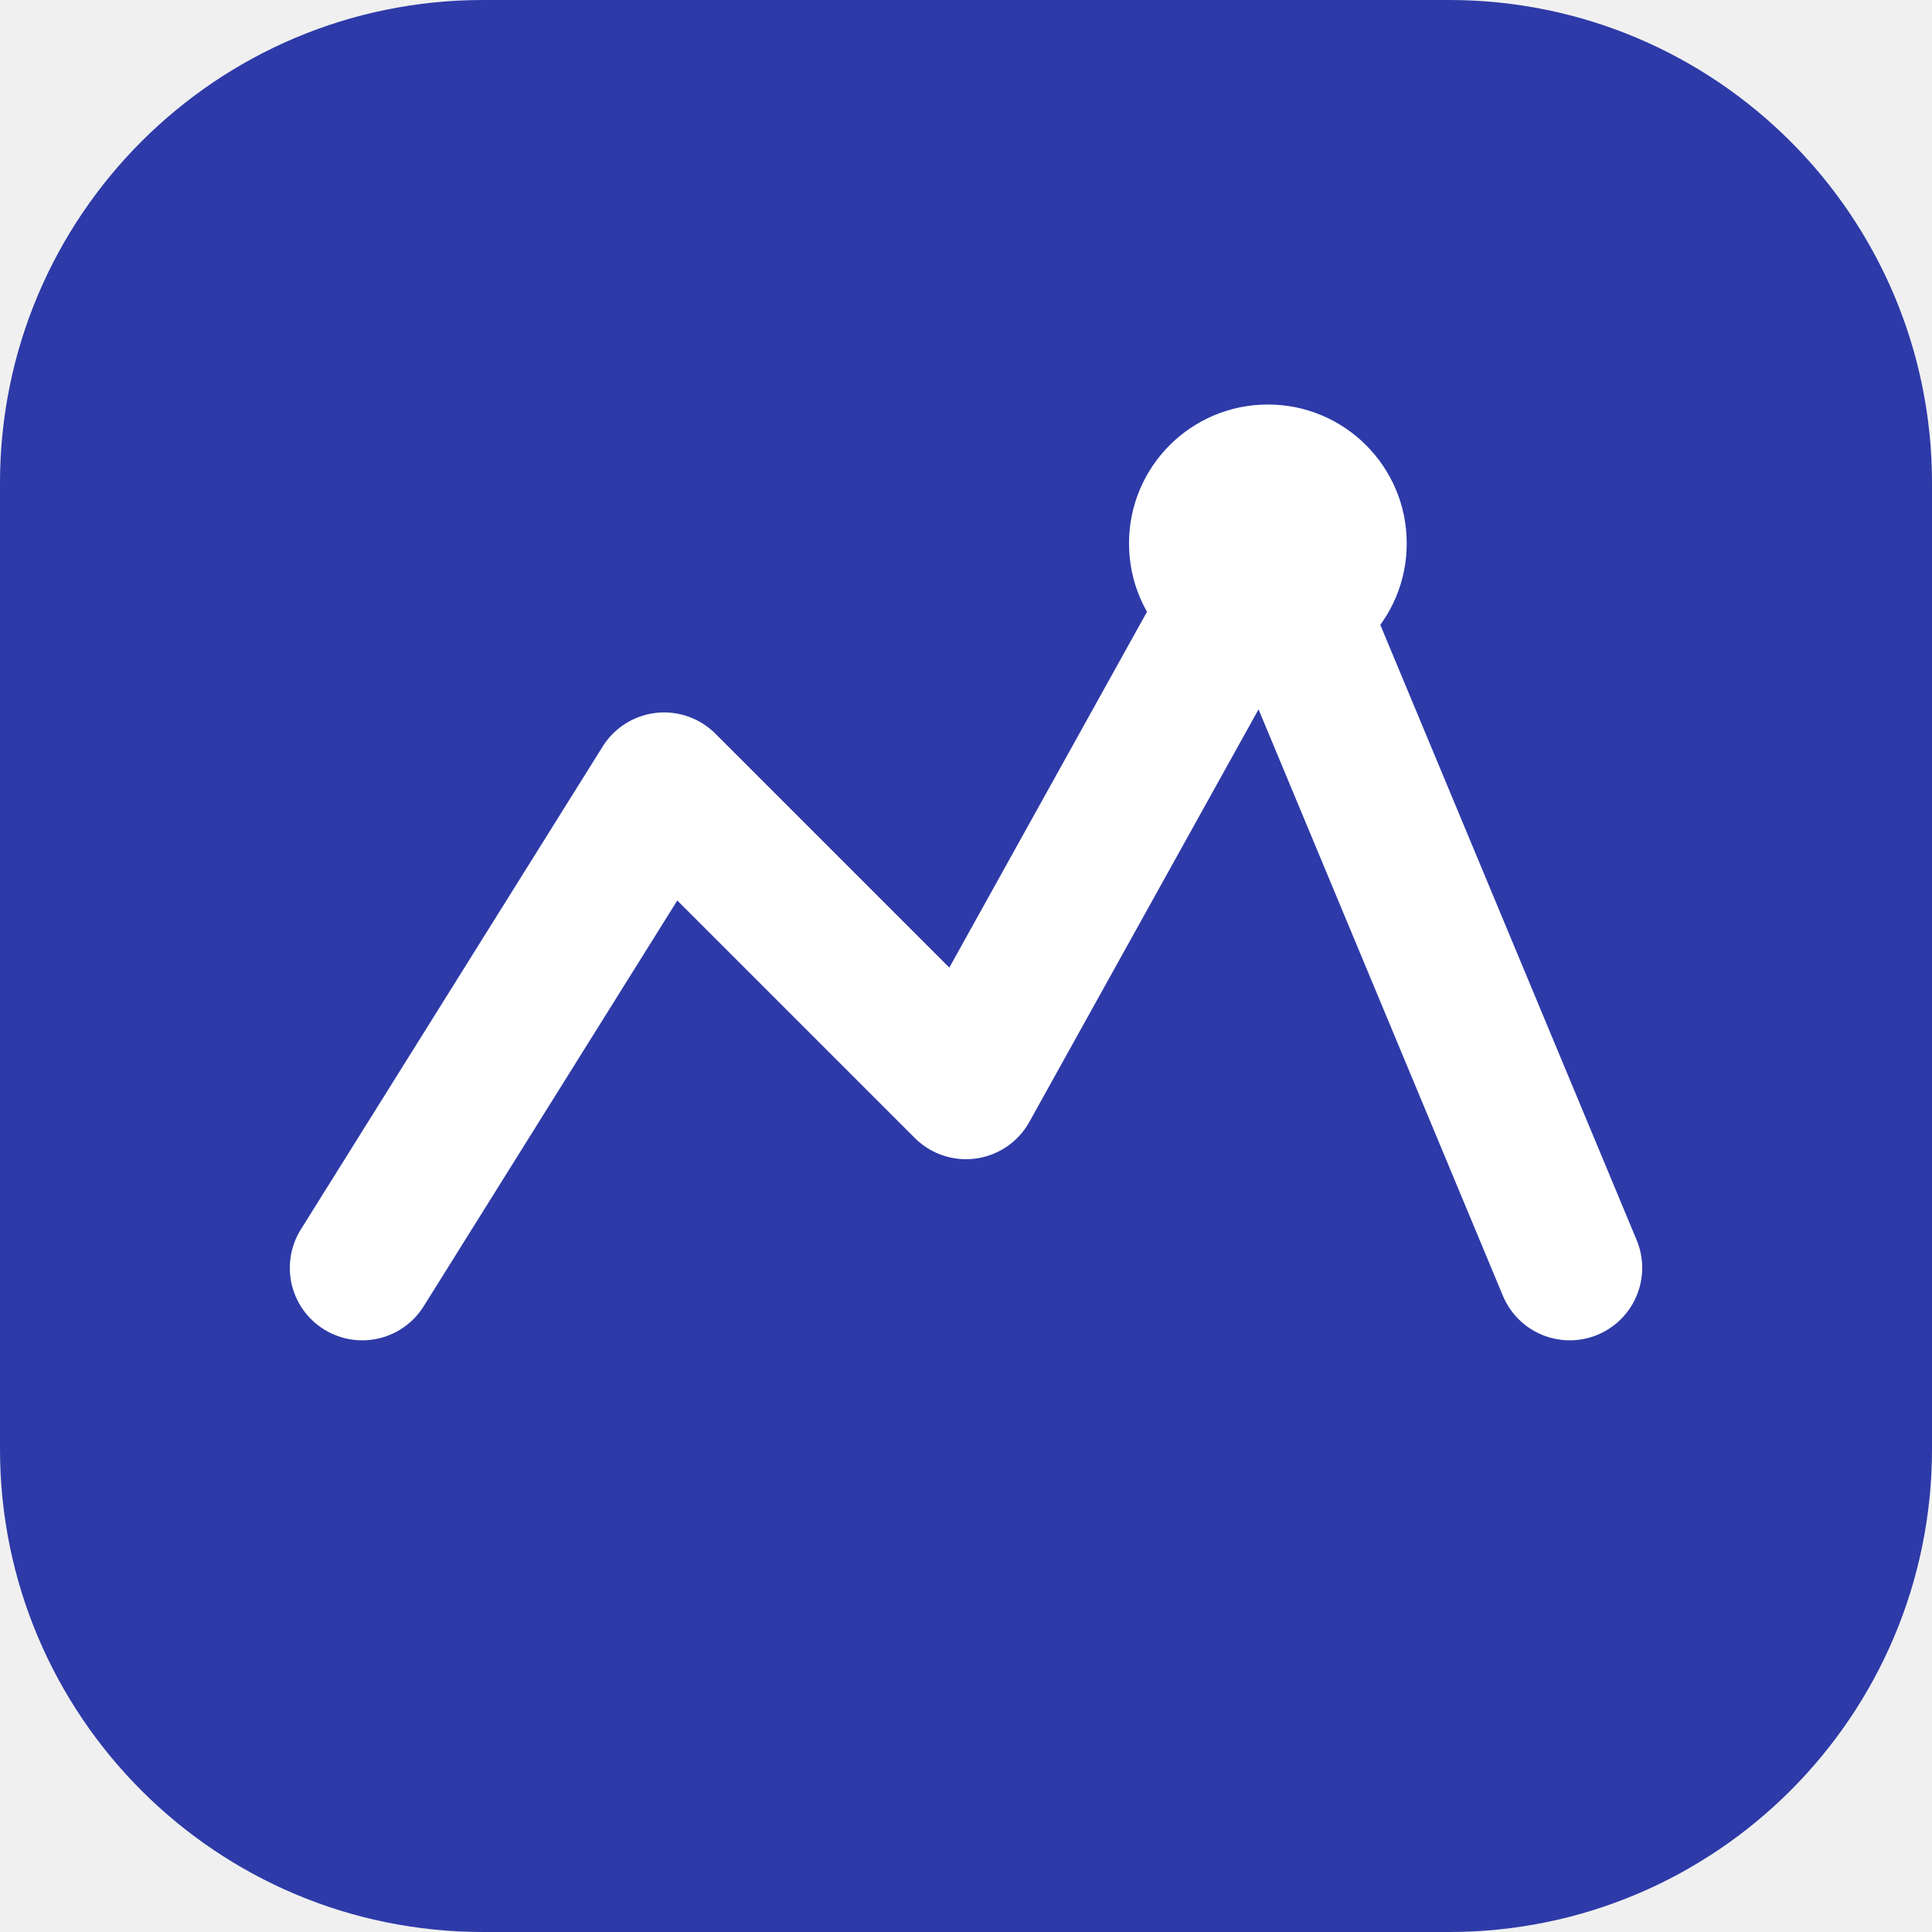
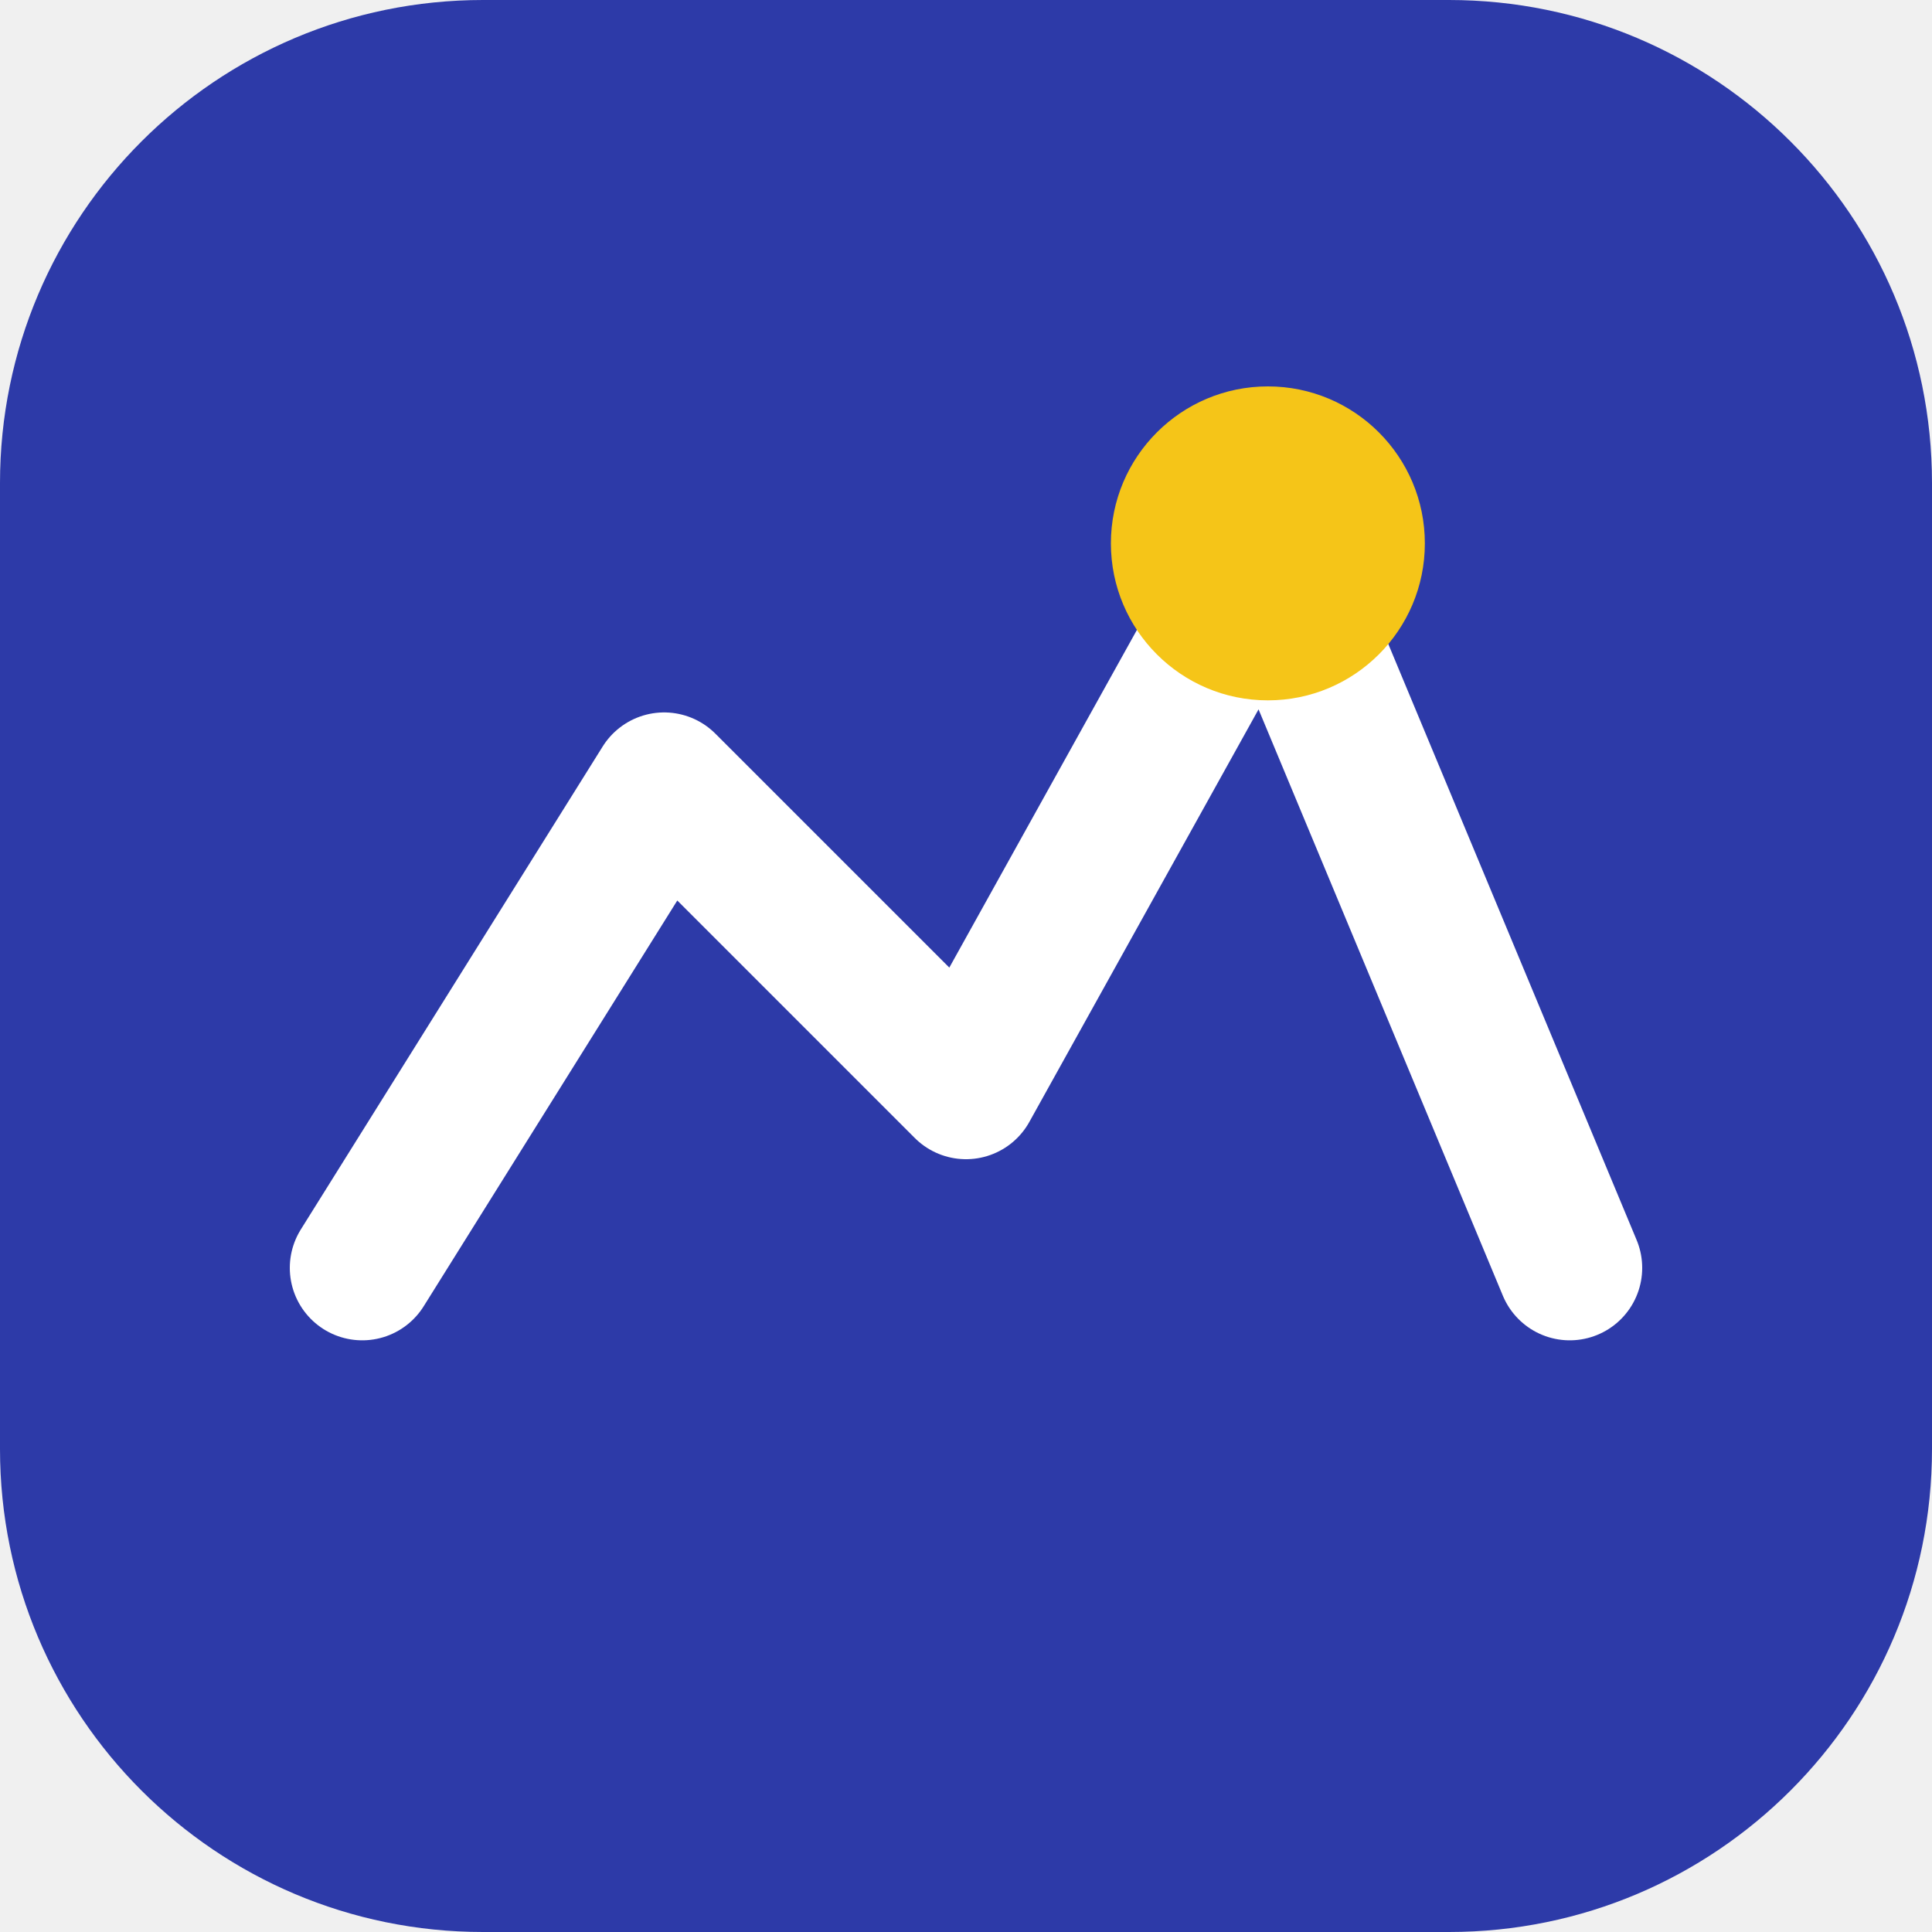
<svg xmlns="http://www.w3.org/2000/svg" viewBox="0 0 32 32">
  <rect width="32" height="32" rx="8" fill="#2d3aa8" />
  <path d="M6 21 L11 13 L16 18 L21 9 L26 21" fill="none" stroke="#fff" stroke-width="2.4" stroke-linecap="round" stroke-linejoin="round" />
-   <circle cx="21" cy="9" r="2.3" fill="#fff" />
+   <circle cx="21" cy="9" r="2.6" fill="#f5c518" />
</svg>
